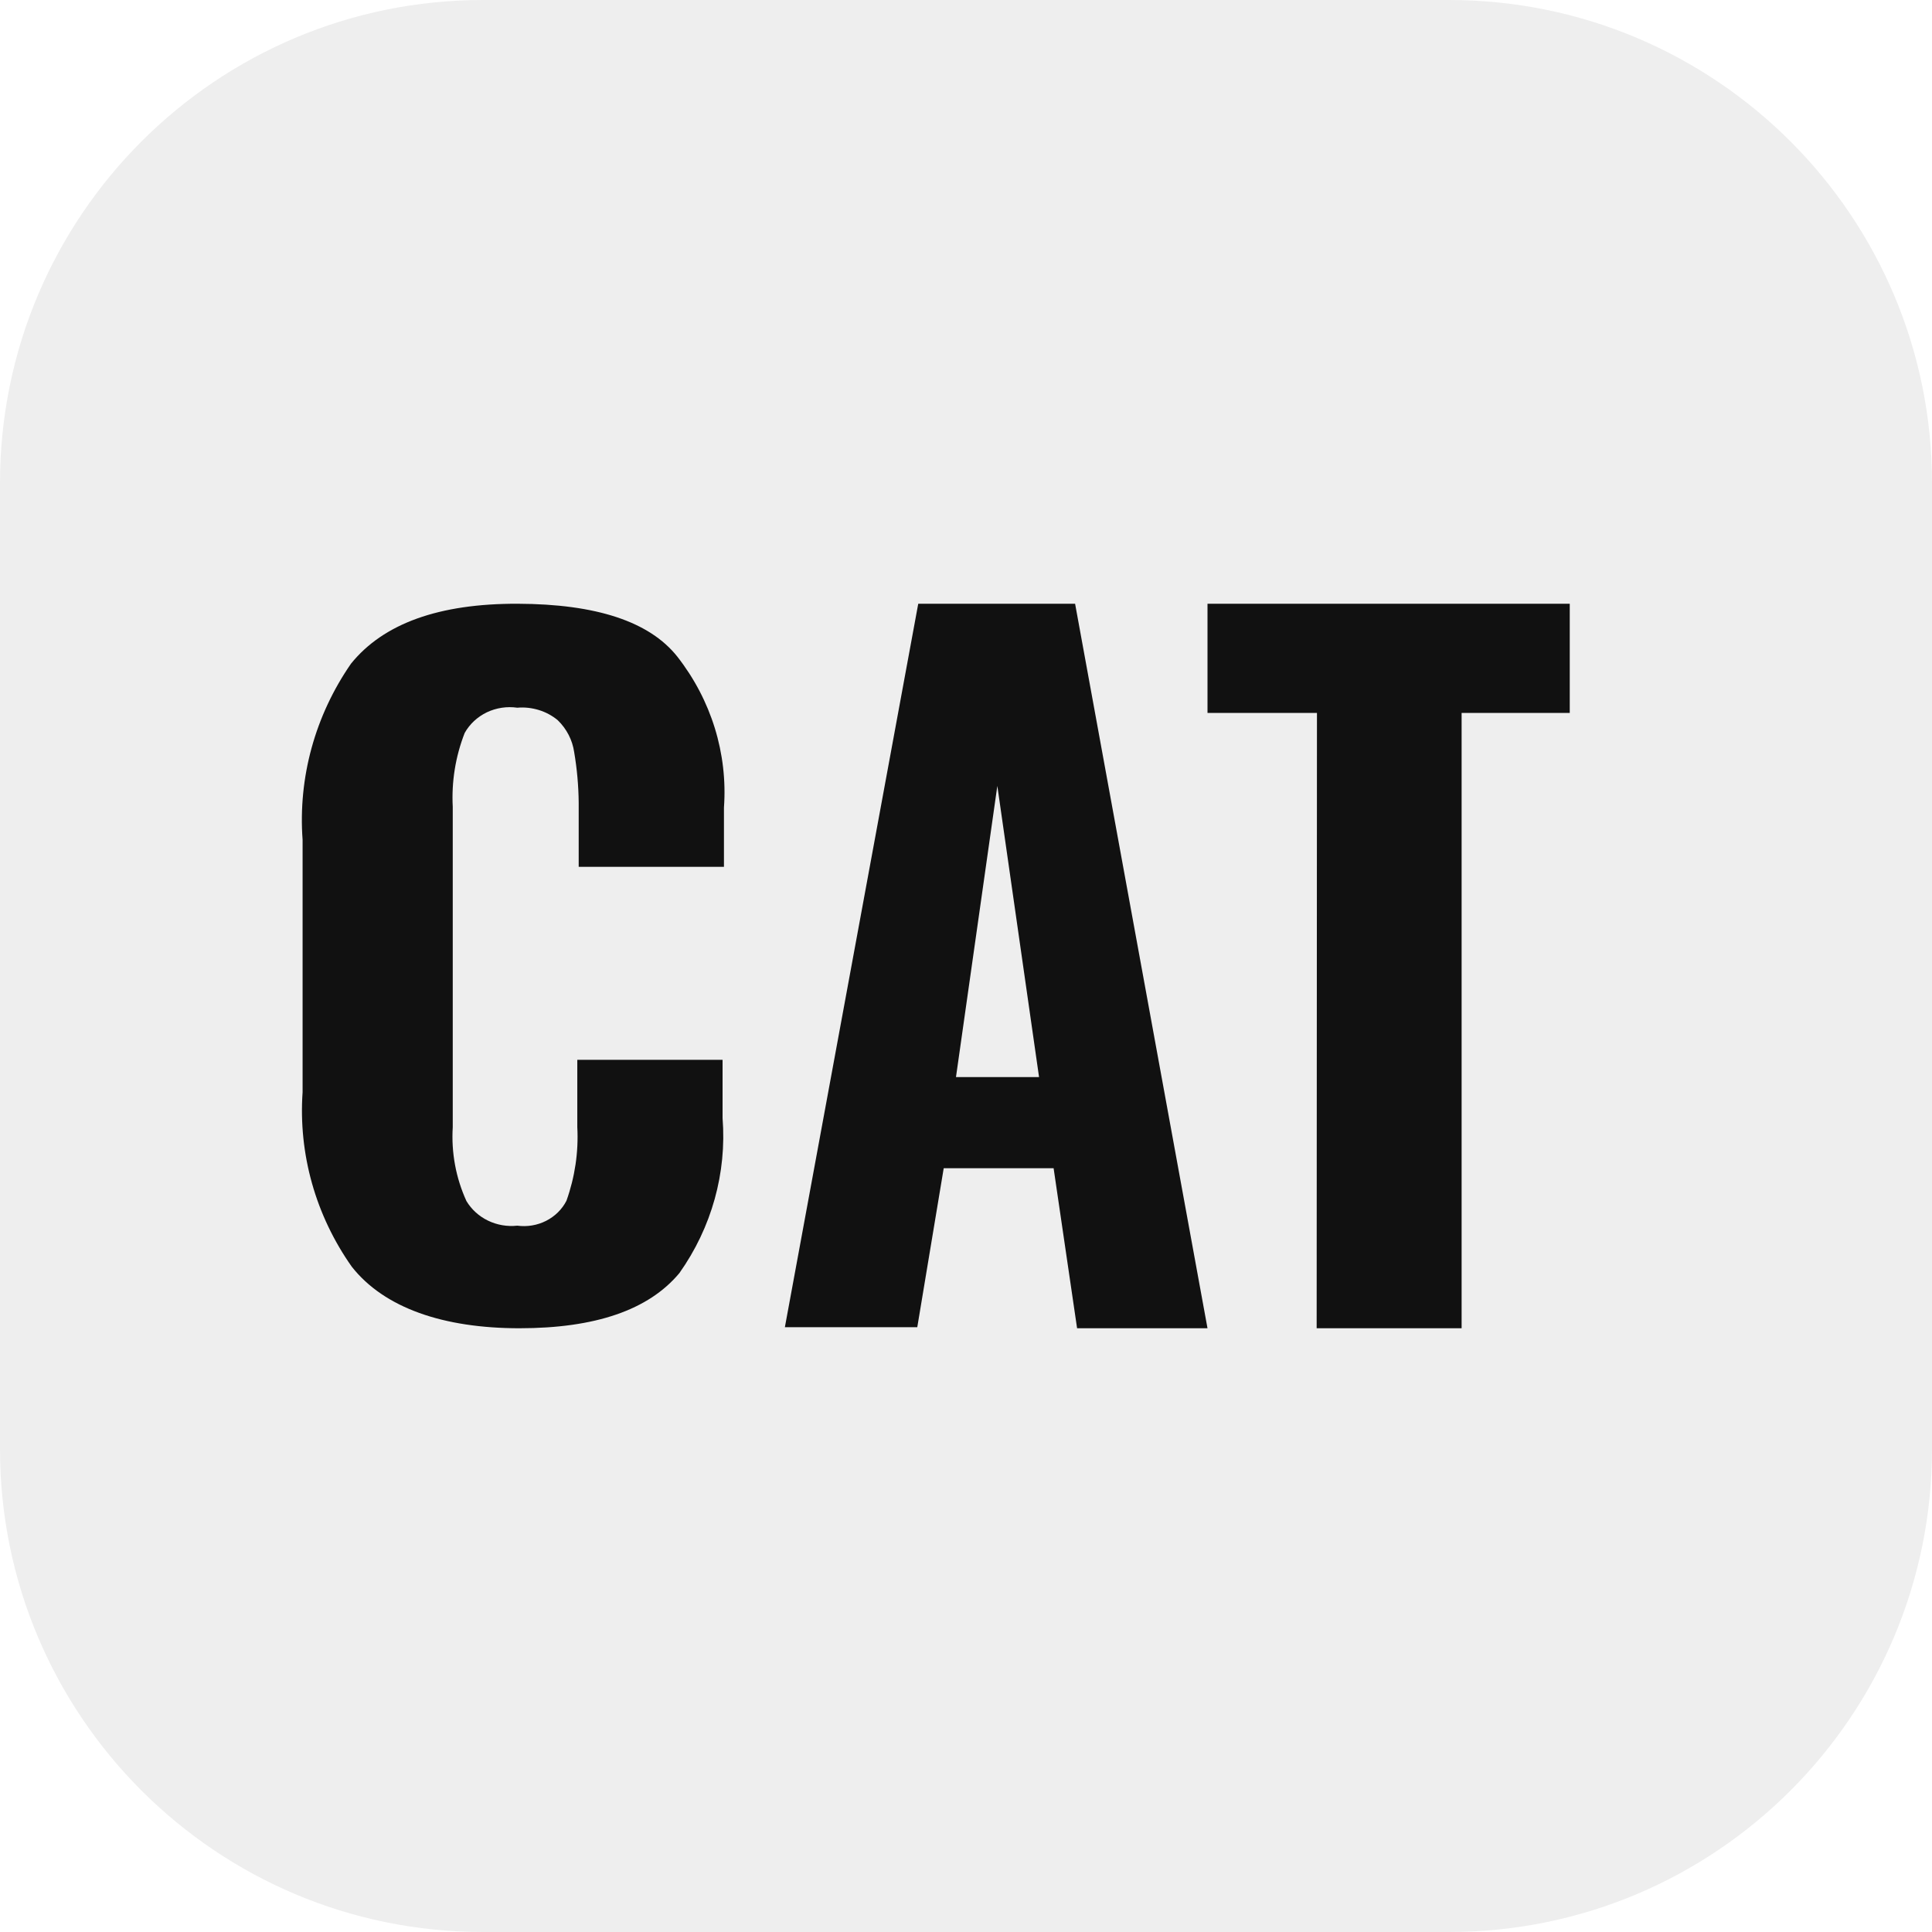
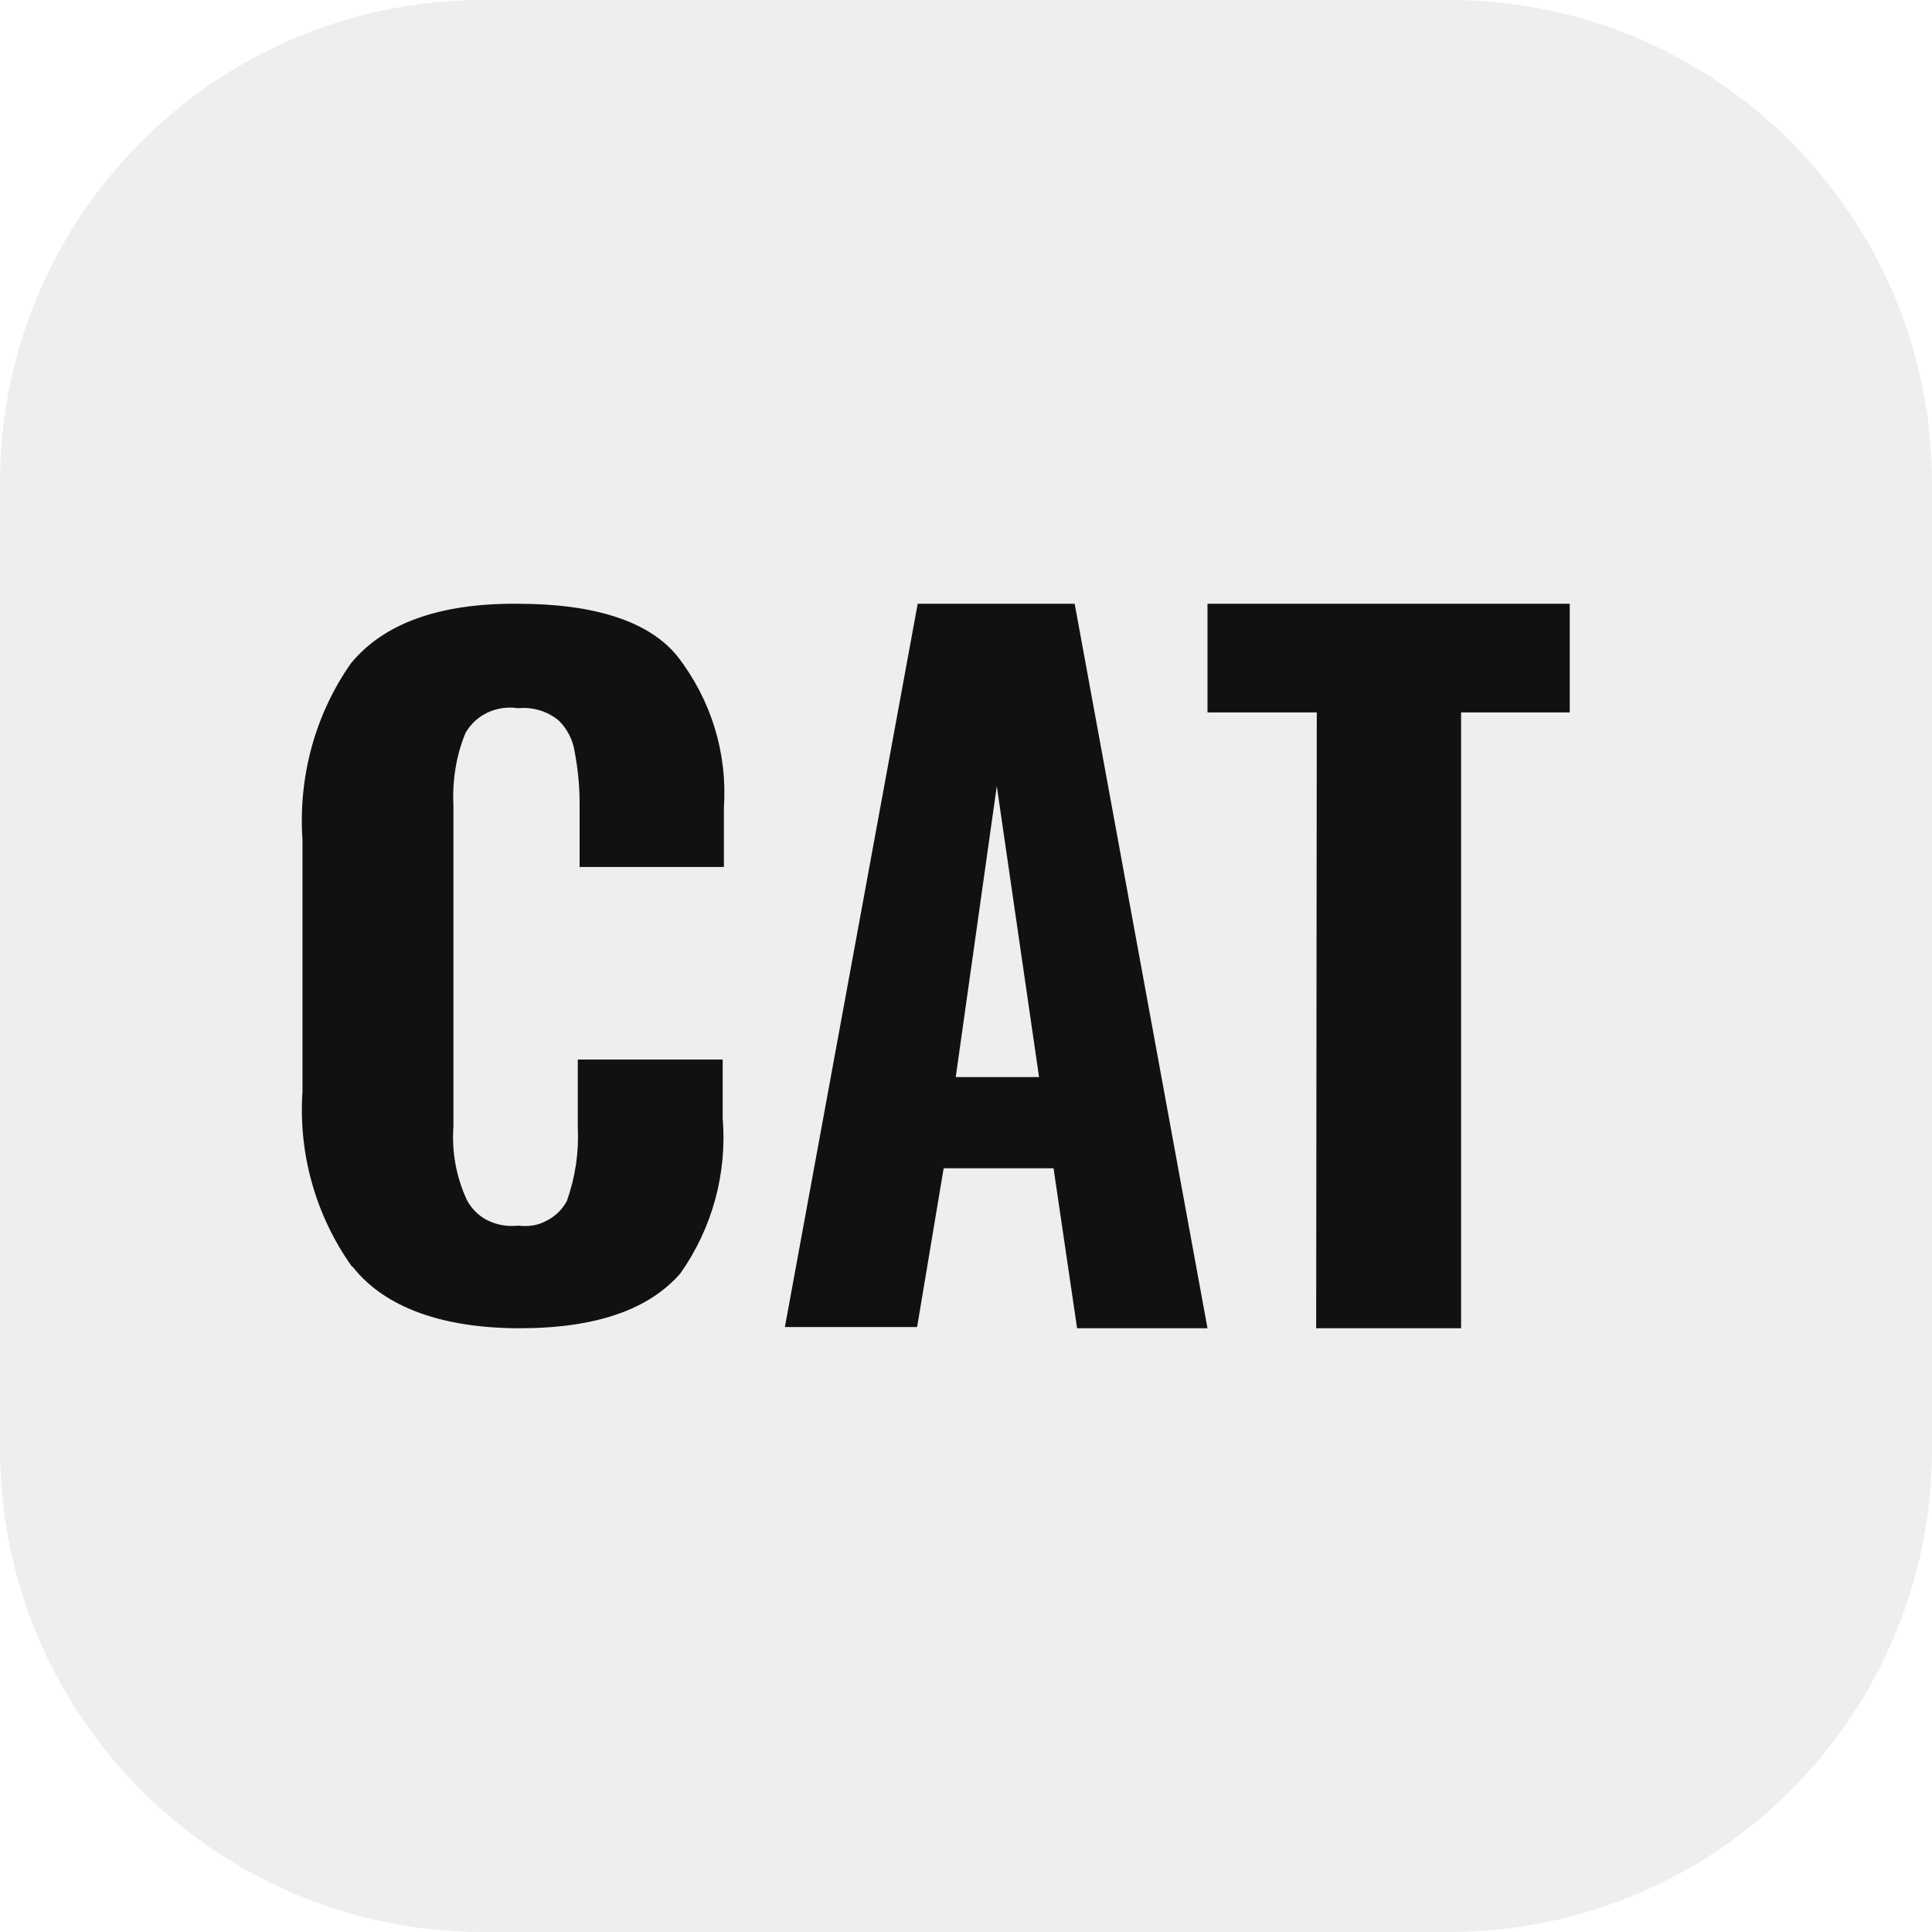
- <svg xmlns="http://www.w3.org/2000/svg" width="32" height="32" viewBox="0 0 32 32" fill="none">
-   <rect width="32" height="32" rx="8" fill="#EEEEEE" />
-   <path d="M5.826 20.98C5.227 20.13 4.941 19.113 5.012 18.089V13.911C4.936 12.88 5.218 11.853 5.814 10.992C6.352 10.327 7.272 9.996 8.574 10C9.876 10.004 10.757 10.295 11.218 10.875C11.78 11.593 12.055 12.48 11.991 13.376V14.357H9.585V13.293C9.582 13.012 9.557 12.733 9.51 12.457C9.481 12.257 9.385 12.071 9.237 11.928C9.145 11.852 9.039 11.795 8.924 11.76C8.809 11.725 8.688 11.711 8.568 11.722C8.396 11.697 8.22 11.724 8.064 11.798C7.908 11.873 7.78 11.992 7.697 12.139C7.544 12.53 7.477 12.948 7.499 13.365V18.669C7.473 19.088 7.55 19.509 7.726 19.894C7.81 20.033 7.934 20.146 8.084 20.218C8.233 20.29 8.402 20.319 8.568 20.301C8.732 20.323 8.899 20.295 9.045 20.221C9.191 20.147 9.309 20.031 9.382 19.889C9.522 19.497 9.584 19.082 9.562 18.669V17.554H11.968V18.518C12.039 19.427 11.787 20.332 11.253 21.086C10.742 21.699 9.858 22 8.603 22C7.348 22 6.366 21.666 5.826 20.98Z" fill="#111111" />
-   <path d="M15.209 10H17.807L20 22H17.84L17.451 19.349H15.631L15.193 21.983H13L15.209 10ZM17.21 17.84L16.519 13.017L15.834 17.84H17.21Z" fill="#111111" />
-   <path d="M21.813 11.808H20V10H26V11.808H24.209V22H21.808L21.813 11.808Z" fill="#111111" />
+ <svg xmlns="http://www.w3.org/2000/svg" viewBox="0 0 32 32">
+   <rect width="32" height="32" rx="8" fill="#EEE" />
+   <path d="M5.83 20.98a4.48 4.48 0 0 1-.82-2.9v-4.17c-.07-1.03.2-2.06.8-2.92.54-.66 1.46-1 2.76-.99 1.3 0 2.19.3 2.65.87.56.72.83 1.61.77 2.5v.99H9.6v-1.07c0-.28-.03-.56-.08-.83a.92.92 0 0 0-.27-.53.92.92 0 0 0-.67-.2.88.88 0 0 0-.5.07.83.83 0 0 0-.37.34c-.16.39-.22.8-.2 1.22v5.3c-.03.43.05.85.23 1.23.08.14.2.26.35.33.15.07.32.1.49.08.16.02.33 0 .47-.08a.77.77 0 0 0 .34-.33c.14-.4.2-.8.18-1.22v-1.12h2.4v.97a3.9 3.9 0 0 1-.7 2.57c-.52.6-1.4.91-2.66.91-1.25 0-2.23-.33-2.77-1.02ZM15.2 10h2.6L20 22h-2.16l-.39-2.65h-1.82l-.44 2.63H13L15.2 10Zm2.01 7.84-.7-4.82-.68 4.82h1.38Zm4.6-6.04H20V10h6v1.8h-1.8V22h-2.4l.01-10.2Z" fill="#111" />
</svg>
